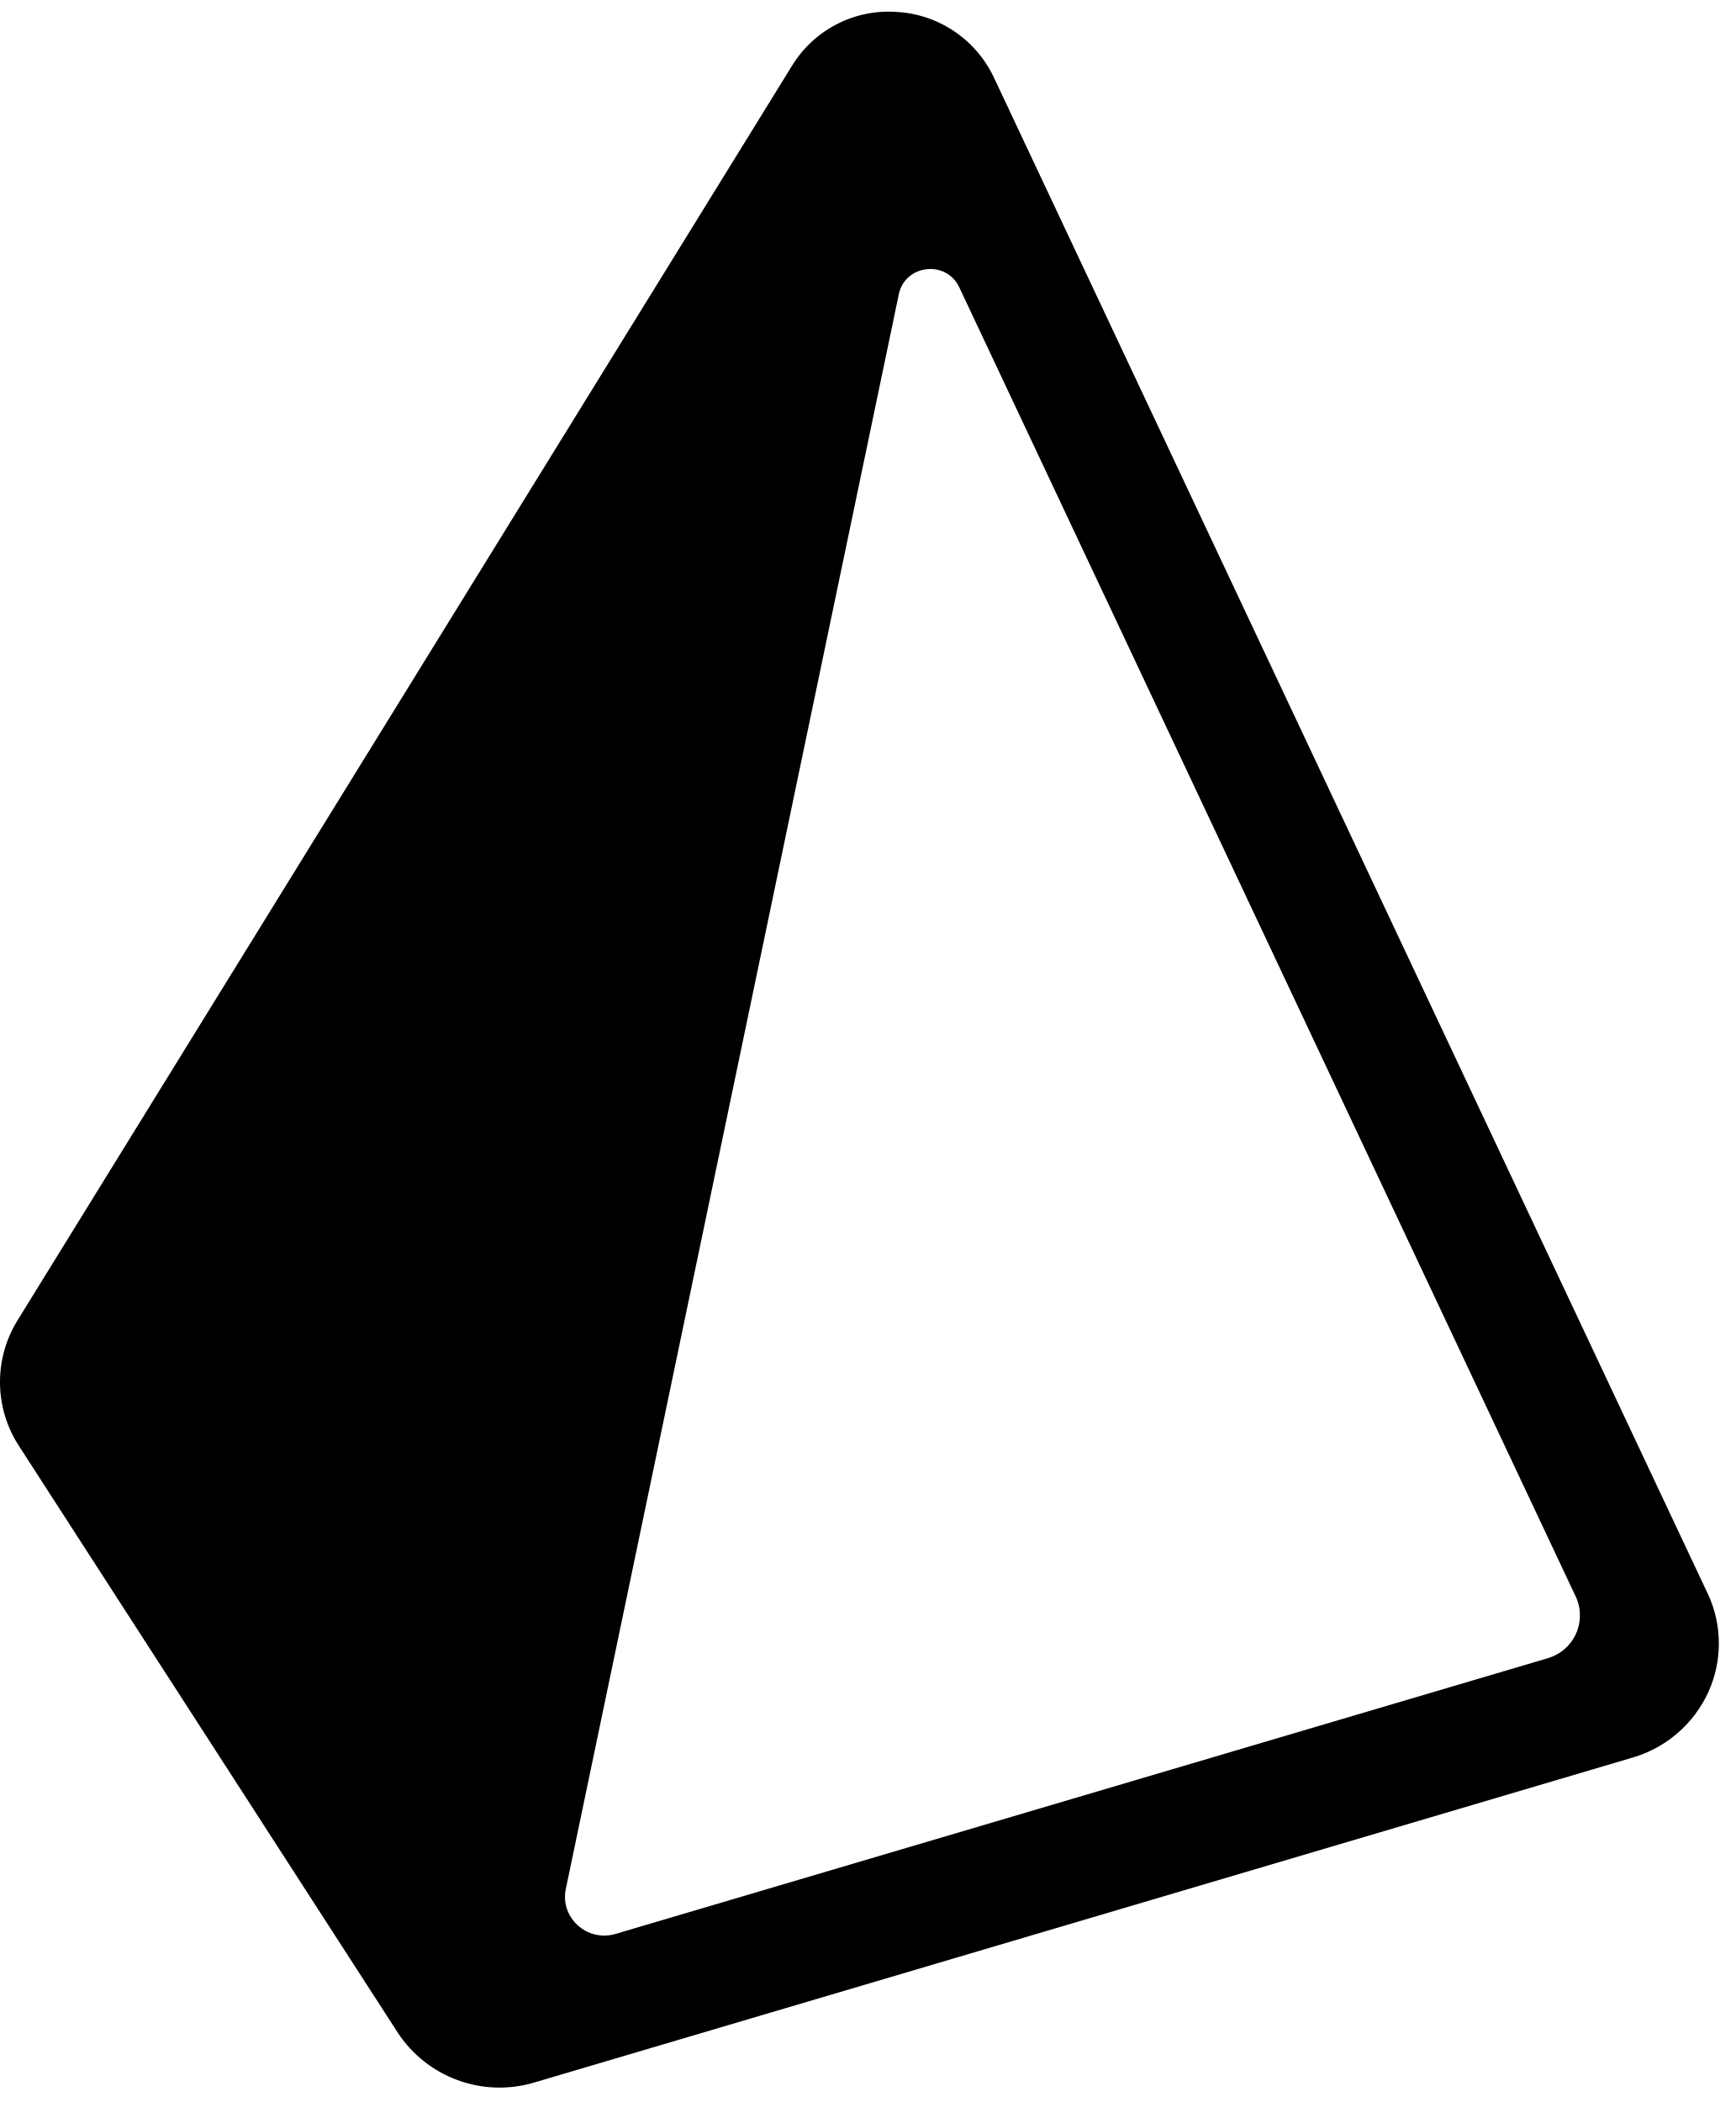
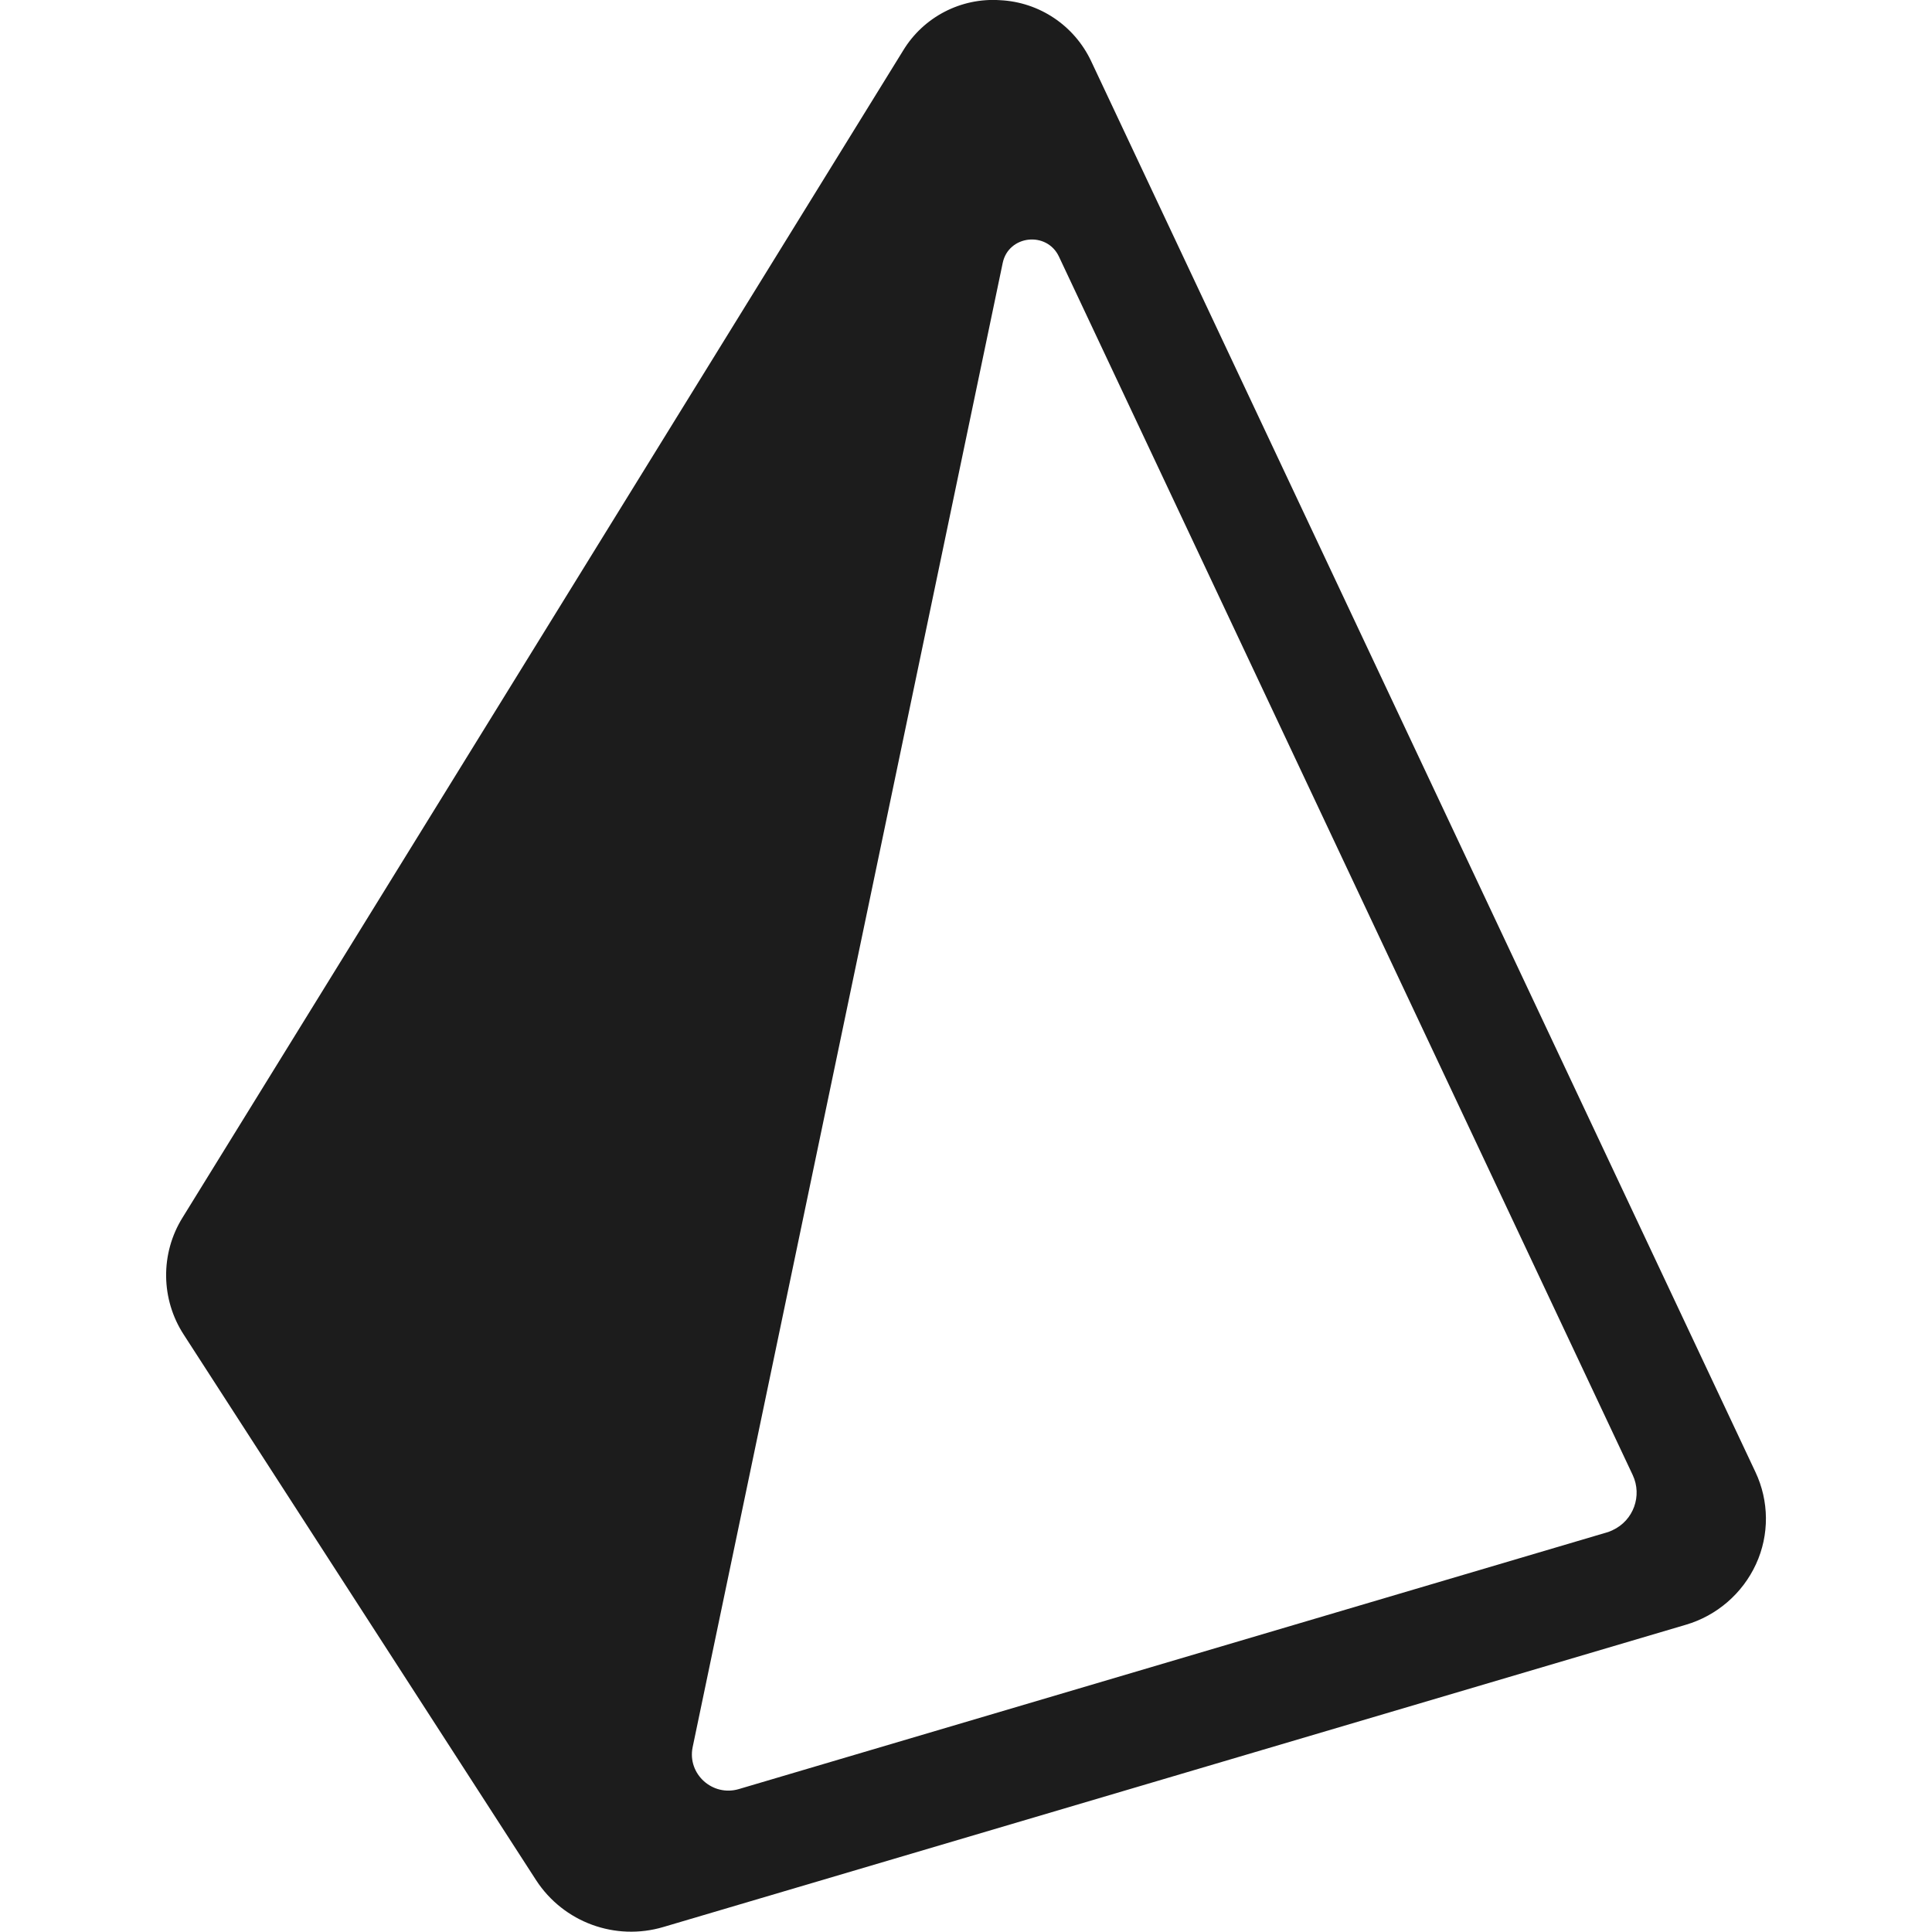
- <svg xmlns="http://www.w3.org/2000/svg" width="2065" height="2500" style="-ms-transform:rotate(360deg);-webkit-transform:rotate(360deg);transform:rotate(360deg)" viewBox="0 -0.45 258.554 310.45">
-   <path d="M254.313 235.519L148 9.749A17.063 17.063 0 0 0 133.473.037a16.87 16.87 0 0 0-15.533 8.052L2.633 194.848a17.465 17.465 0 0 0 .193 18.747L59.2 300.896a18.13 18.13 0 0 0 20.363 7.489l163.599-48.392a17.929 17.929 0 0 0 11.26-9.722 17.542 17.542 0 0 0-.101-14.76l-.008.008zm-23.802 9.683l-138.823 41.05c-4.235 1.26-8.3-2.411-7.419-6.685l49.598-237.484c.927-4.443 7.063-5.147 9.003-1.035l91.814 194.973a6.63 6.63 0 0 1-4.18 9.18h.007z" />
-   <path fill="rgba(0, 0, 0, 0)" d="M0 0h256v310H0z" />
+ <svg xmlns="http://www.w3.org/2000/svg" version="1.1" id="Layer_1" x="0px" y="0px" viewBox="0 0 1000 1000" style="enable-background:new 0 0 1000 1000;" xml:space="preserve">
+   <style type="text/css">
+ 	.st0{fill:#1C1C1C;}
+ </style>
+   <path class="st0" d="M908.6,761.9L564.7,31.5C556,13.2,538,1.1,517.7,0.1c-20.3-1.4-39.7,8.7-50.2,26l-373,604.1  c-11.6,18.6-11.3,42.3,0.6,60.6l182.4,282.4c14.2,21.8,41,31.6,65.9,24.2L872.5,841c16.1-4.7,29.4-16.2,36.4-31.4  C915.9,794.4,915.7,776.9,908.6,761.9L908.6,761.9L908.6,761.9z M831.6,793.2L382.5,926c-13.7,4.1-26.8-7.8-24-21.6L519,136.1  c3-14.4,22.8-16.6,29.1-3.3l297,630.7c5,10.7,0.4,23.5-10.4,28.5C833.7,792.5,832.7,792.9,831.6,793.2L831.6,793.2L831.6,793.2z" />
</svg>
